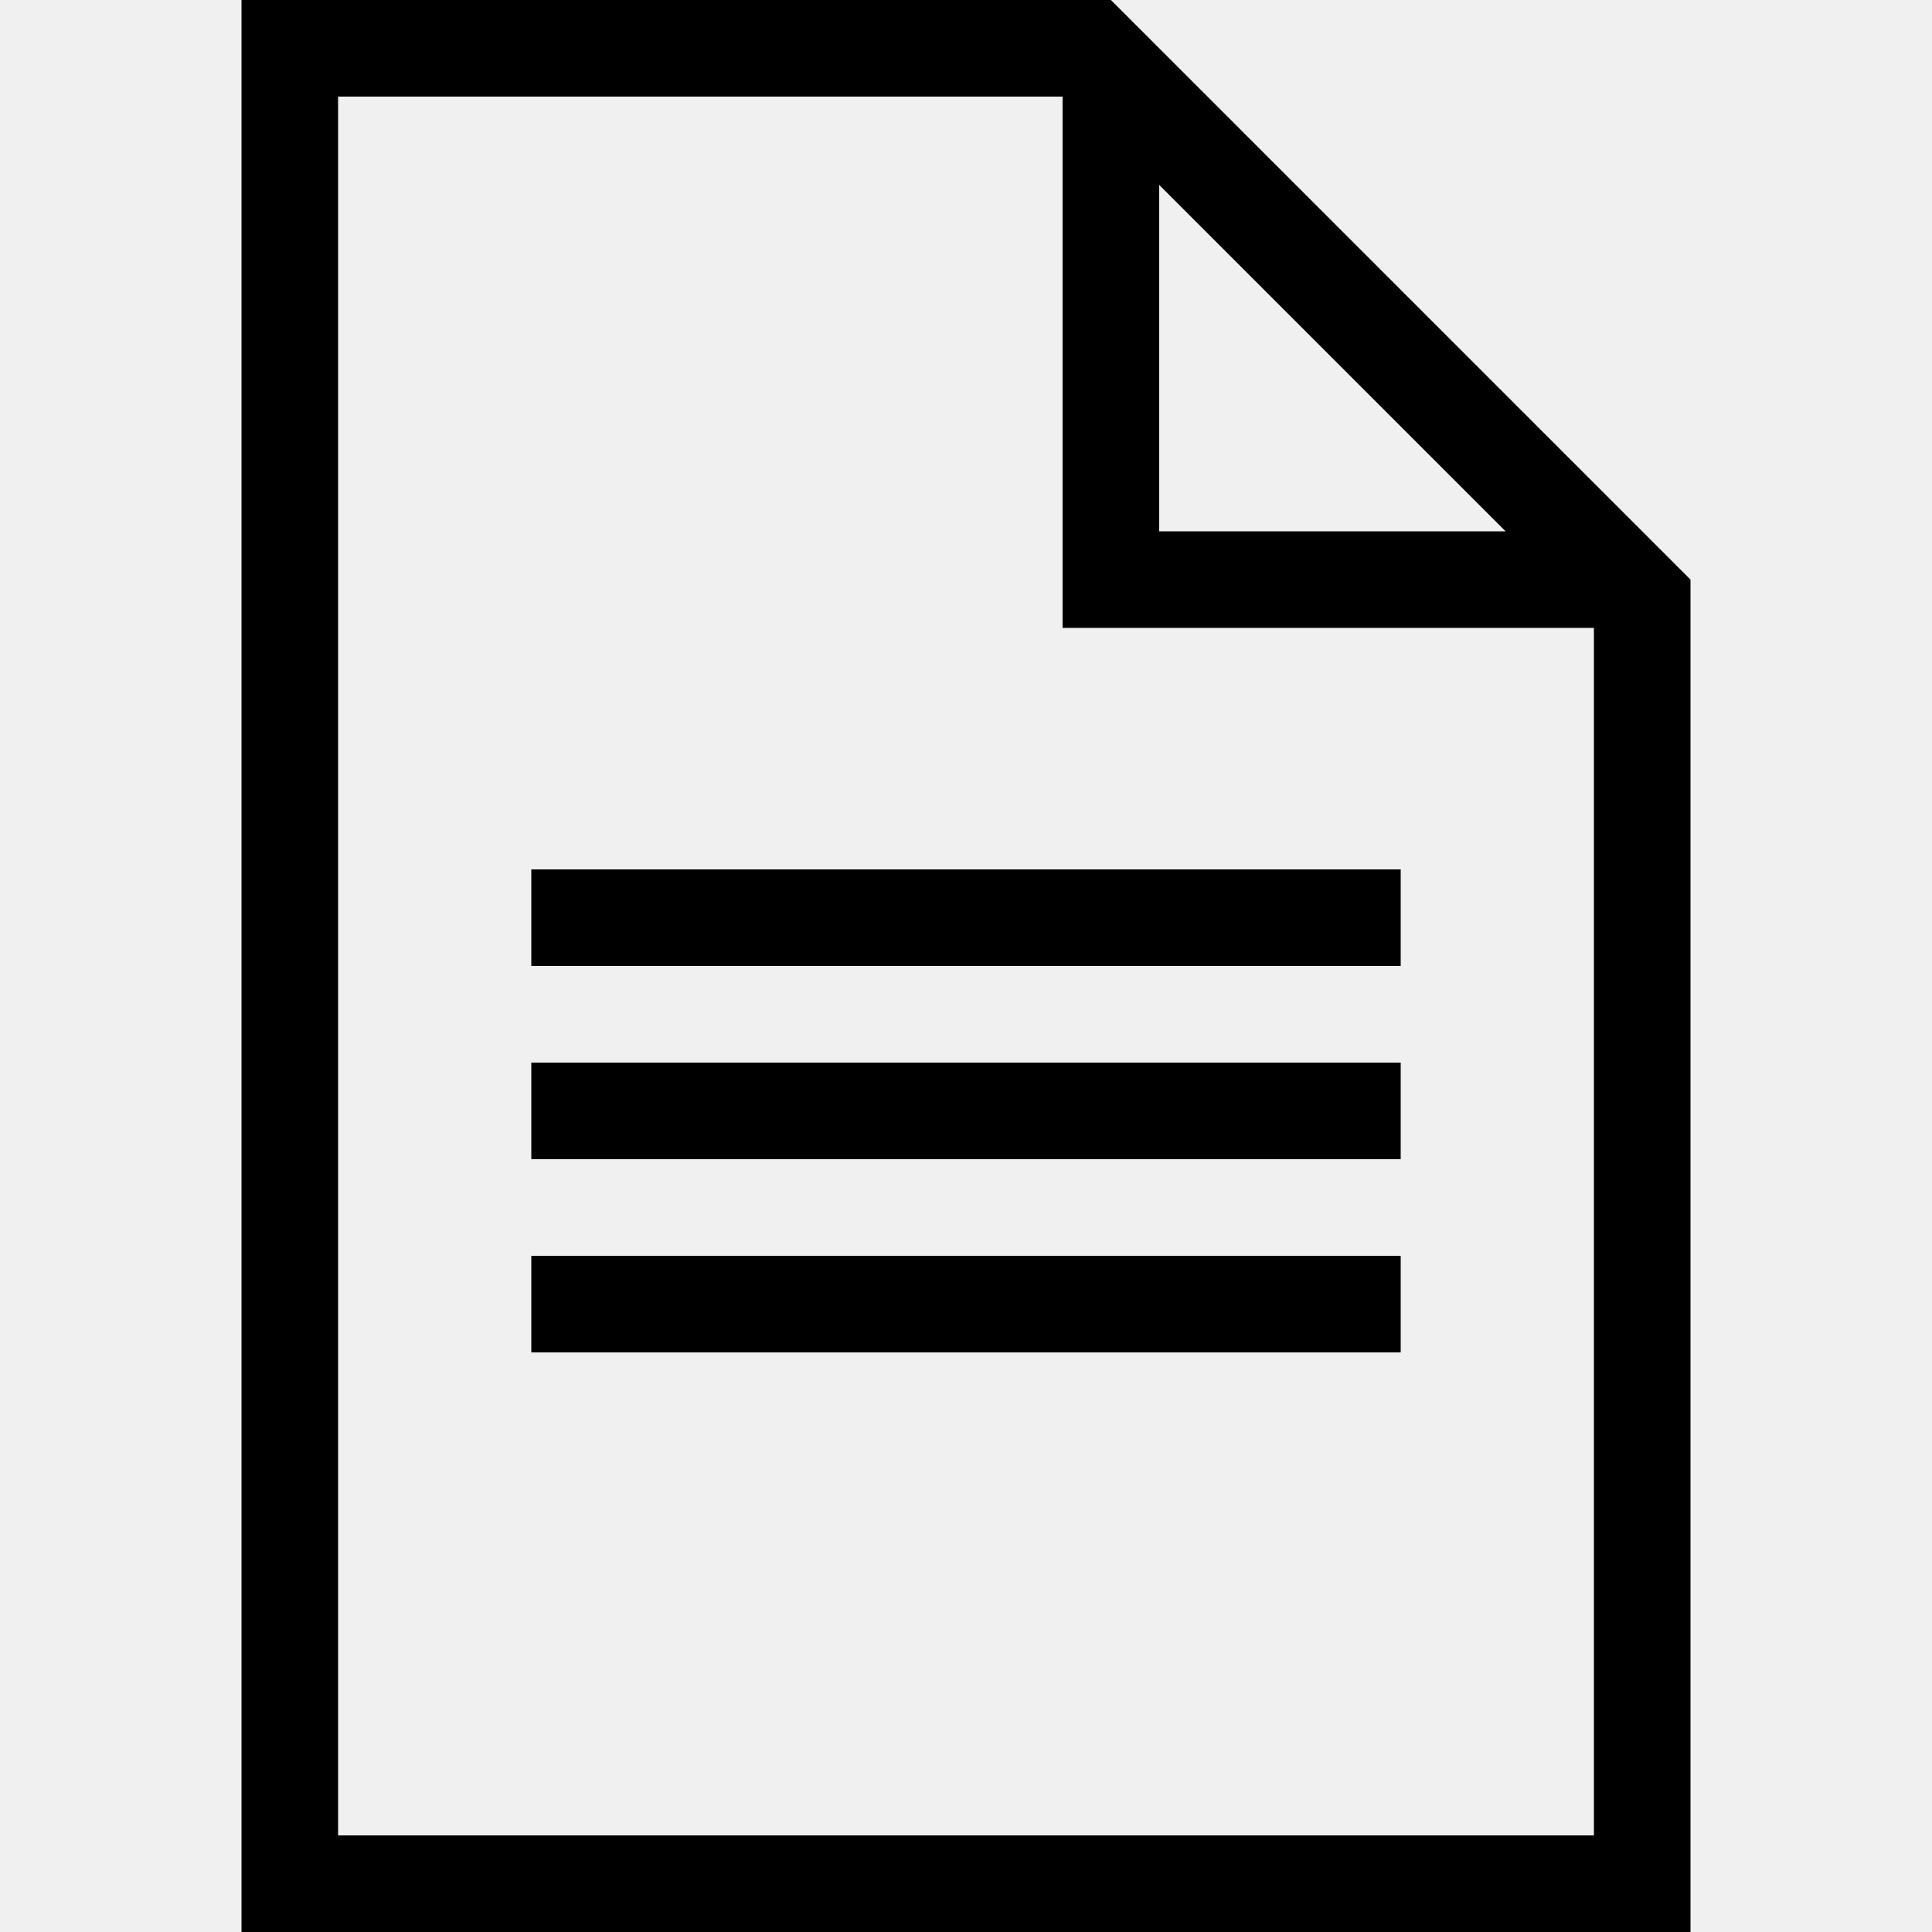
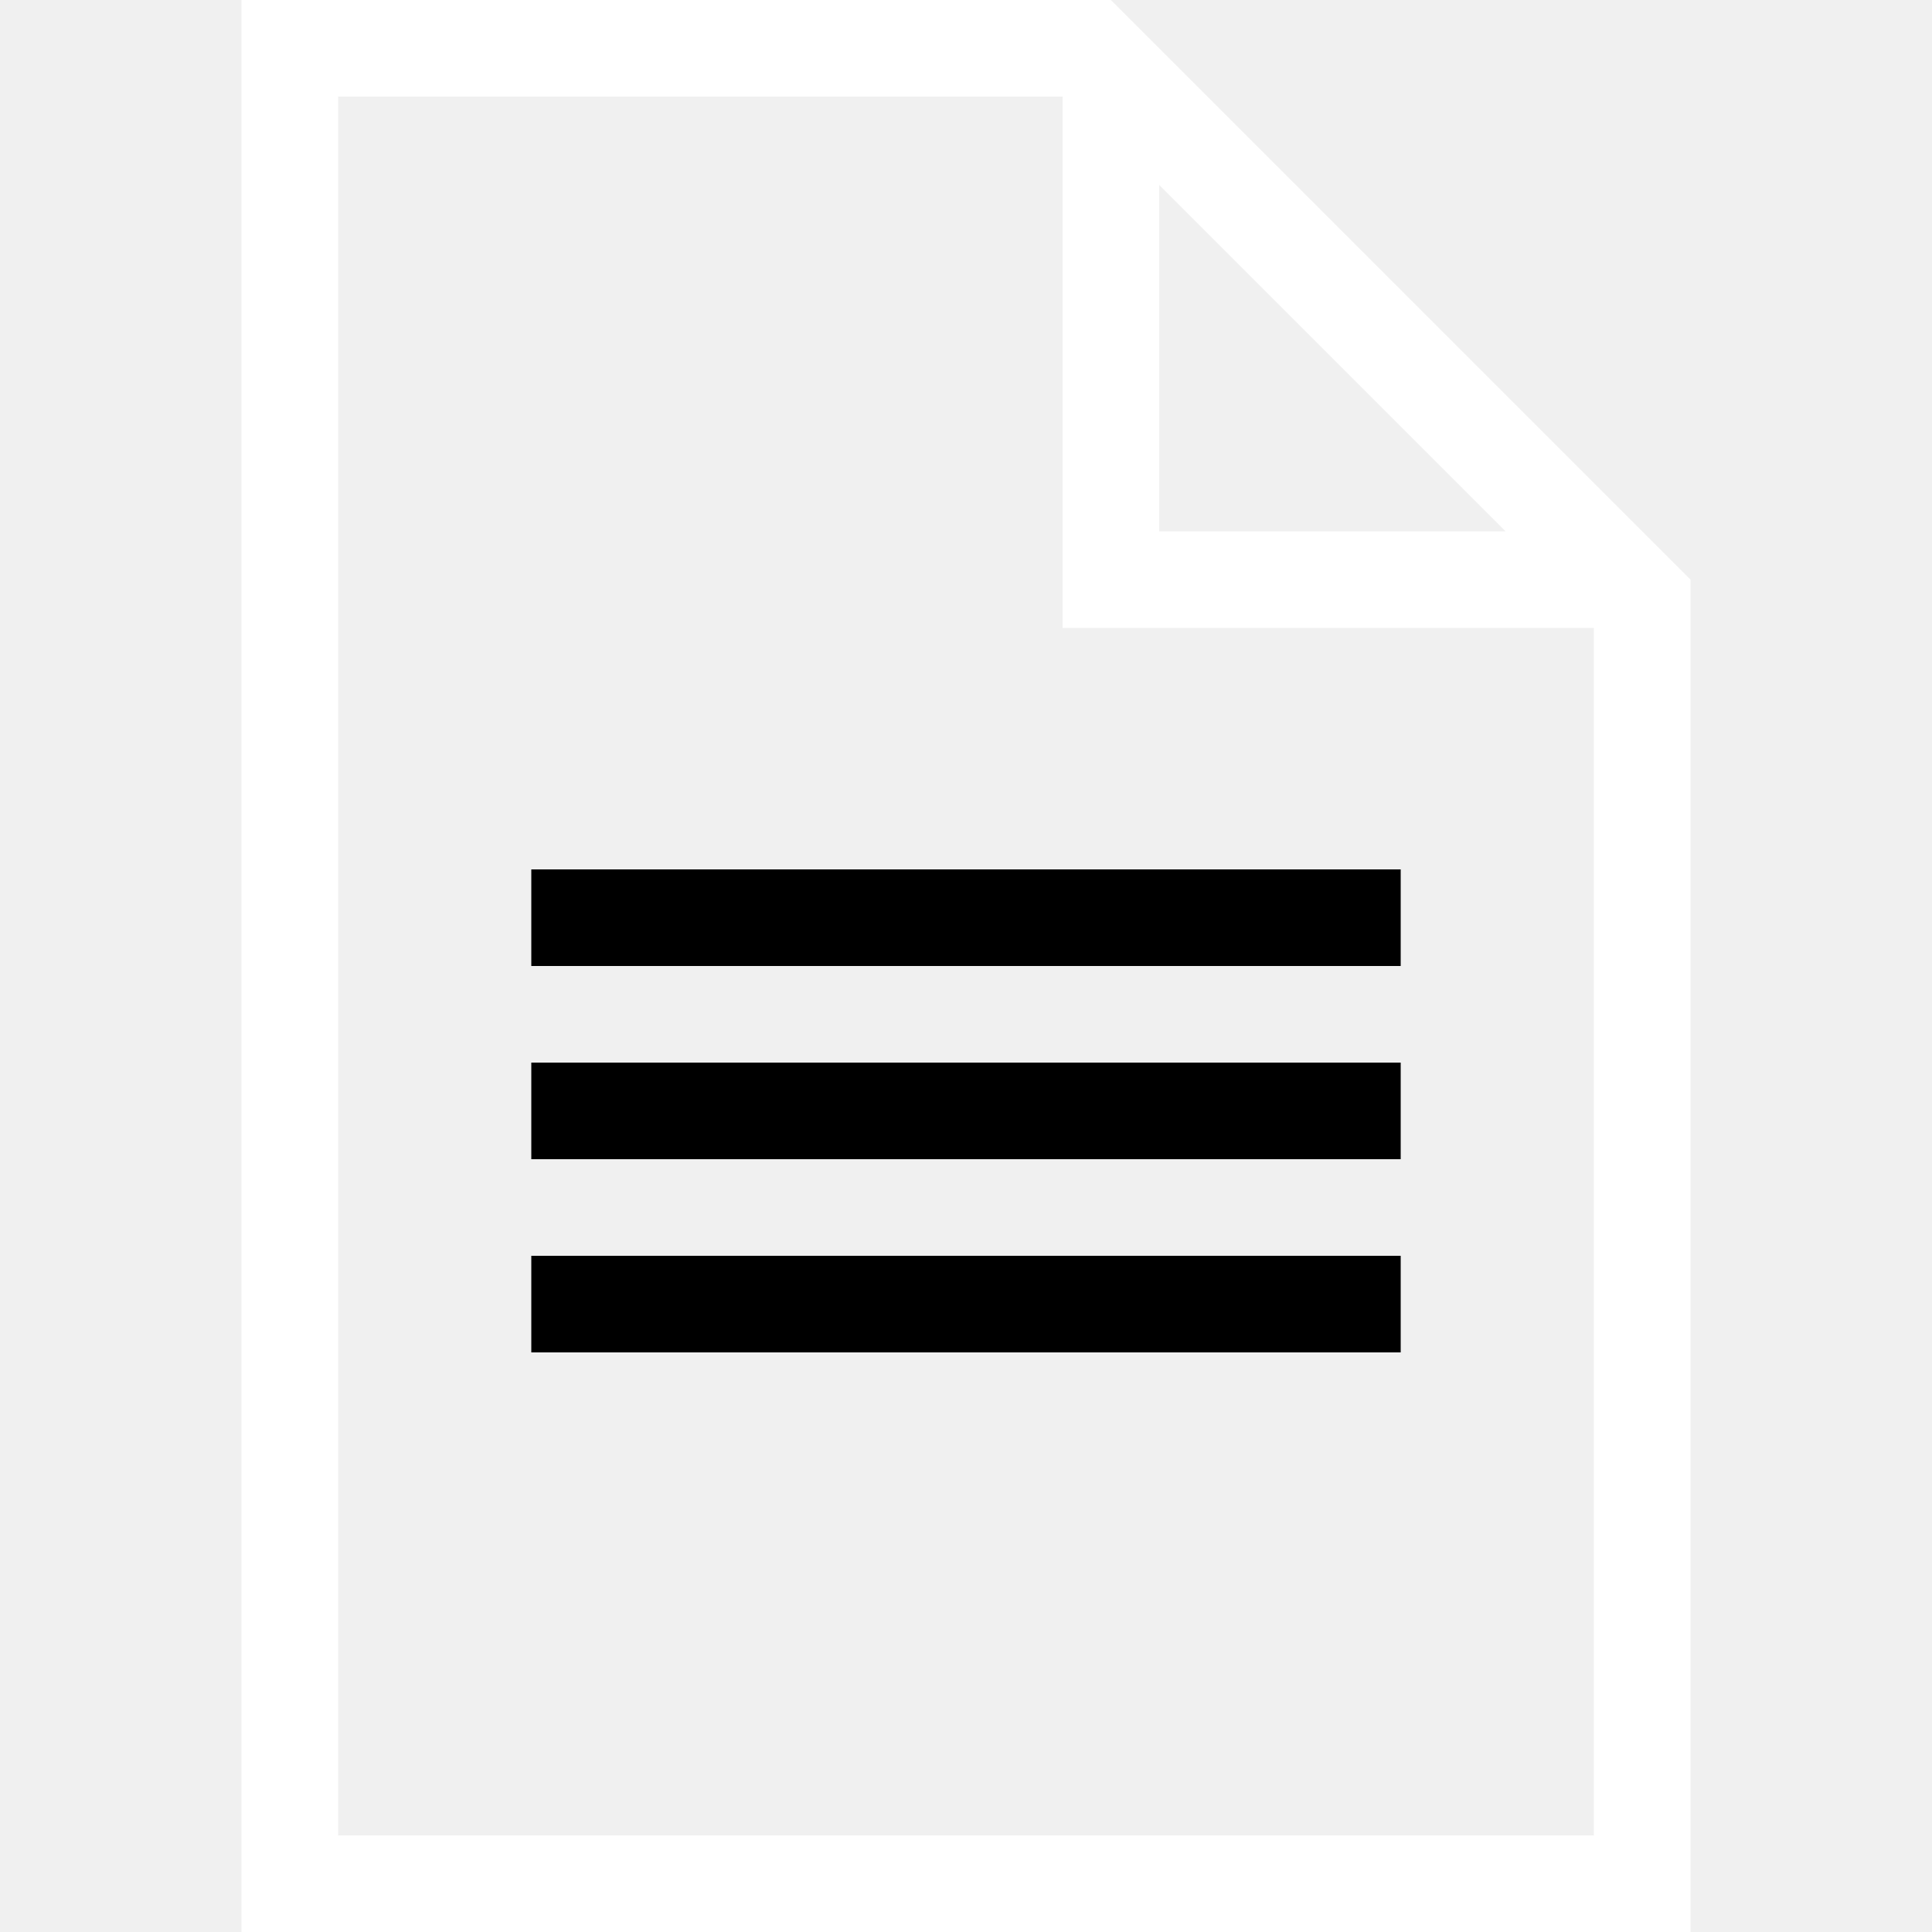
<svg xmlns="http://www.w3.org/2000/svg" version="1.1" id="Layer_1" x="0px" y="0px" viewBox="0 0 512 512" style="enable-background:new 0 0 512 512;" xml:space="preserve">
  <g>
    <g>
-       <path d="M294.4,0H64v512h384V153.6L294.4,0z M307.2,49.007l91.793,91.793H307.2V49.007z M422.4,486.4H89.6V25.6h192v140.8h140.8 V486.4z" />
+       <path d="M294.4,0H64v512h384V153.6L294.4,0z M307.2,49.007l91.793,91.793H307.2V49.007z M422.4,486.4H89.6V25.6h192v140.8h140.8 V486.4z" fill="#ffffff" />
    </g>
  </g>
  <g>
    <g>
      <rect x="140.8" y="230.4" width="230.4" height="25.6" />
    </g>
  </g>
  <g>
    <g>
      <rect x="140.8" y="281.6" width="230.4" height="25.6" />
    </g>
  </g>
  <g>
    <g>
      <rect x="140.8" y="332.8" width="230.4" height="25.6" />
    </g>
  </g>
</svg>
